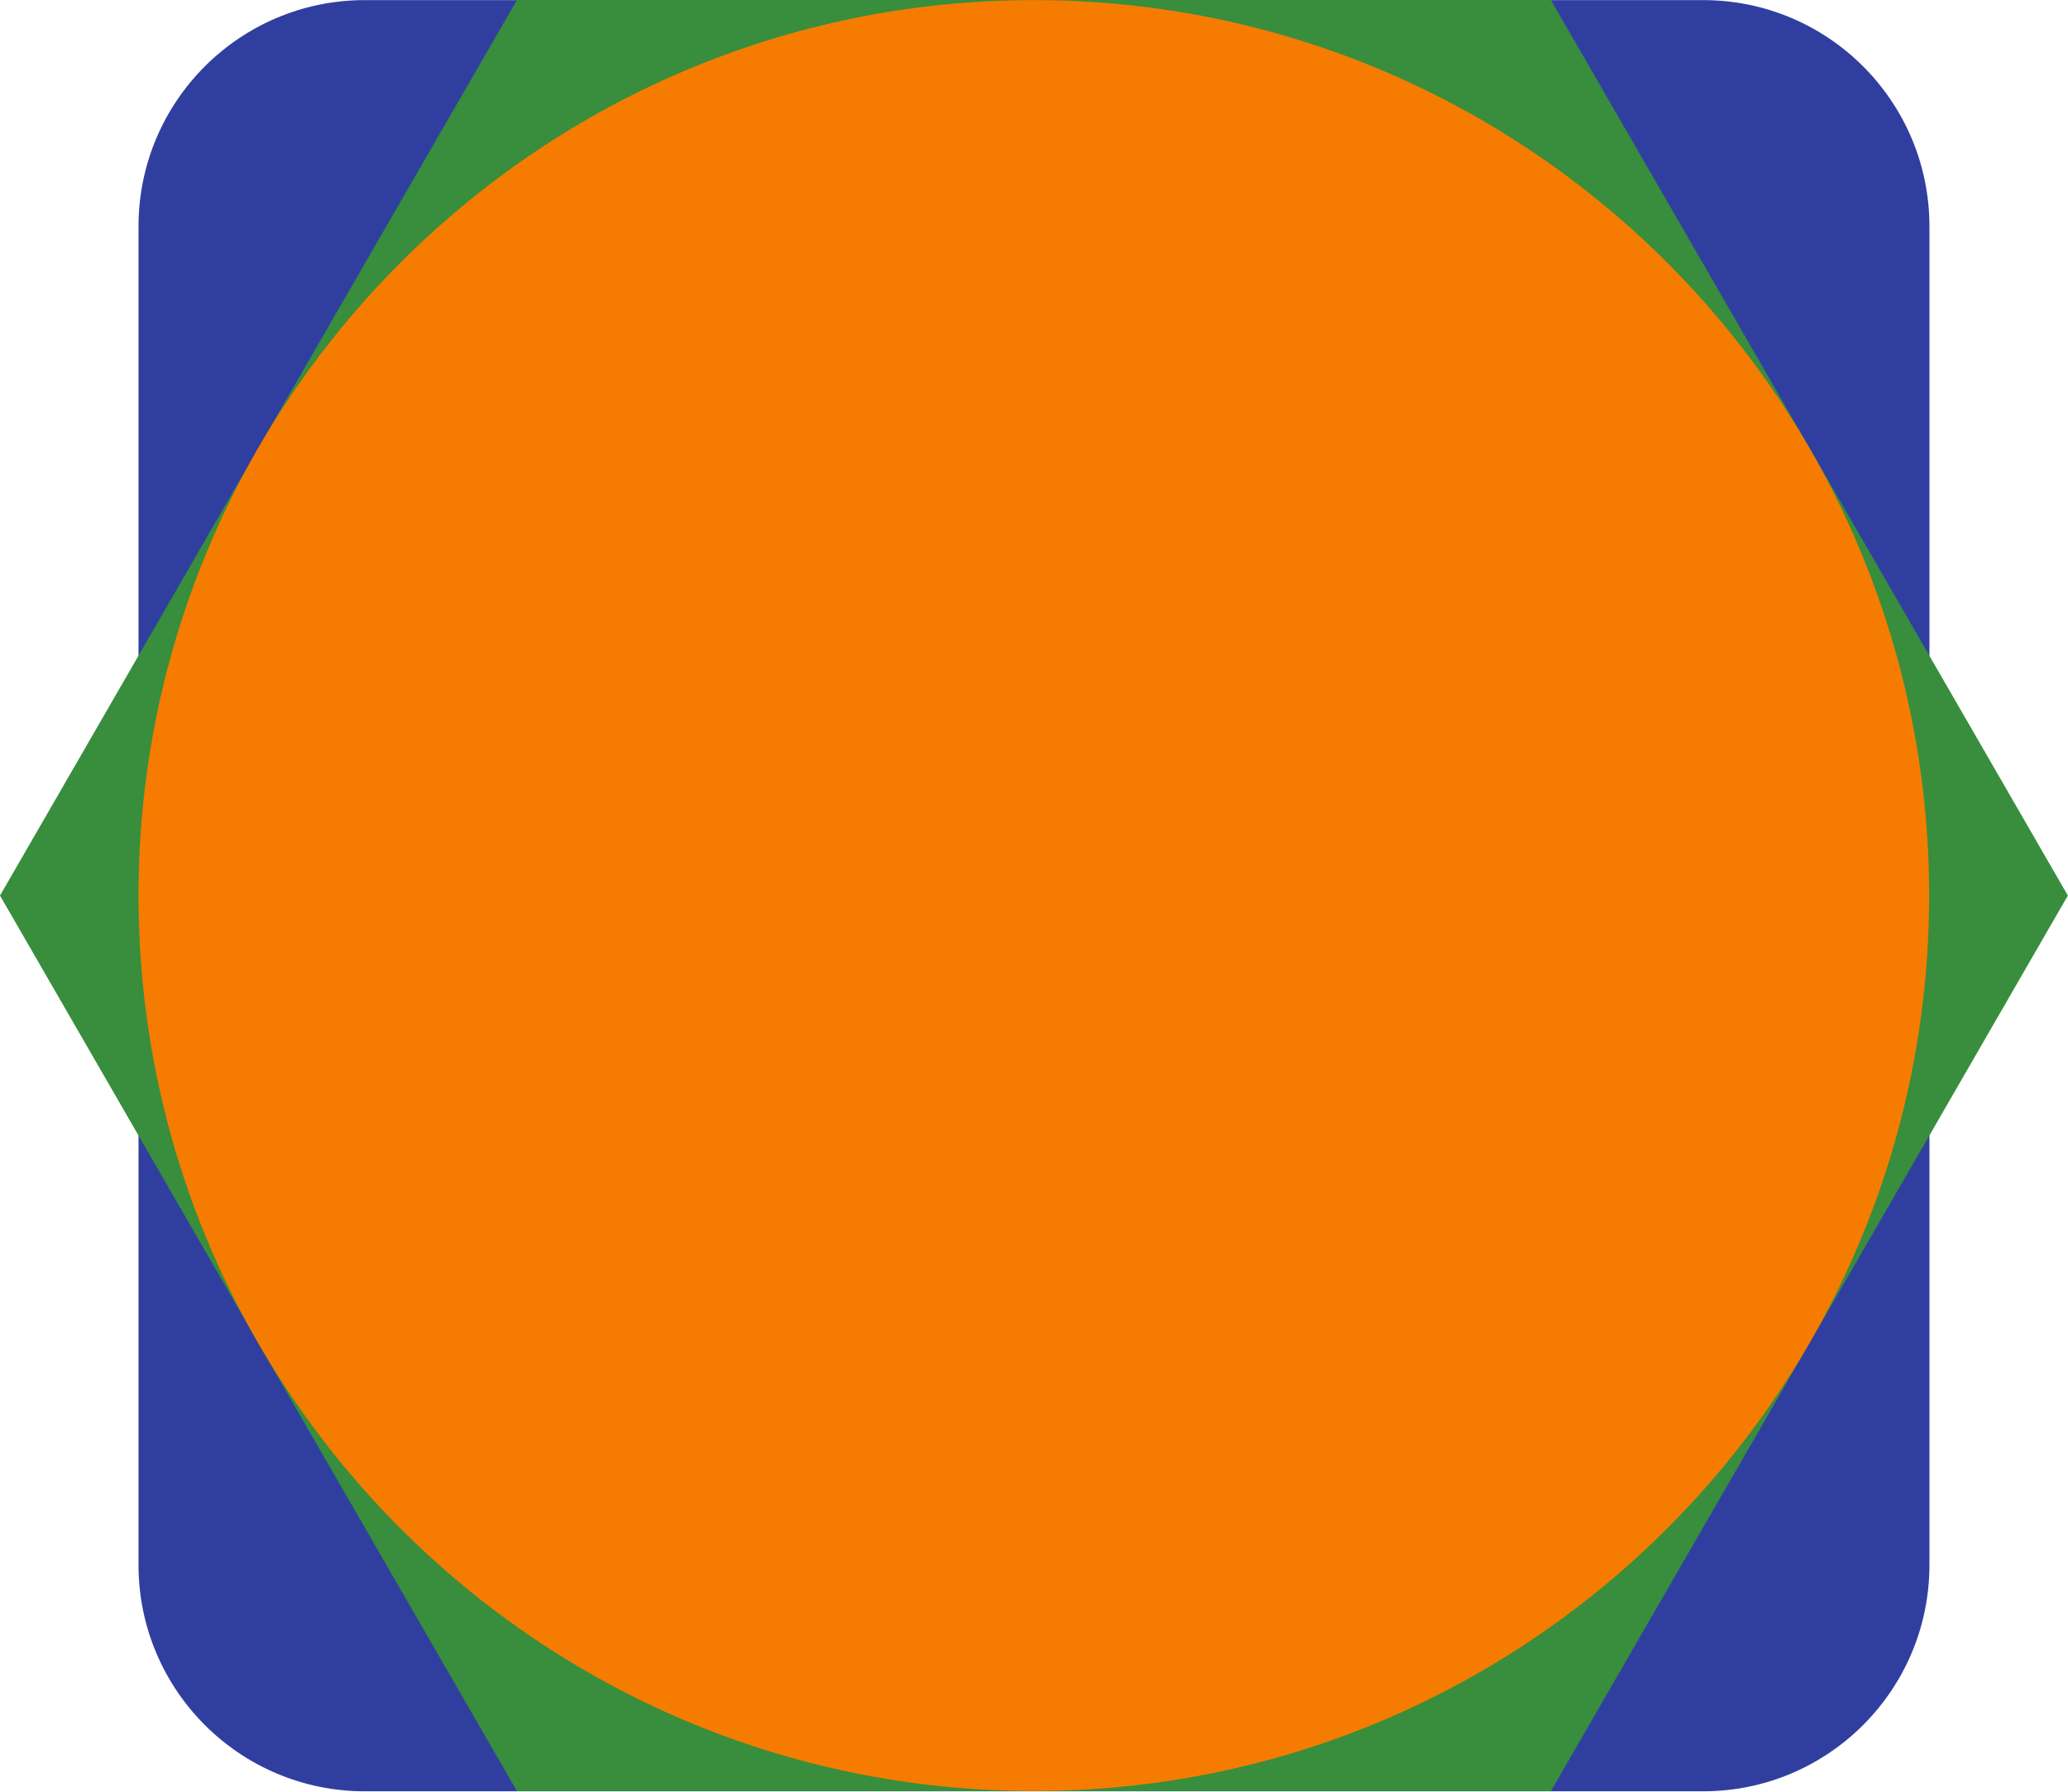
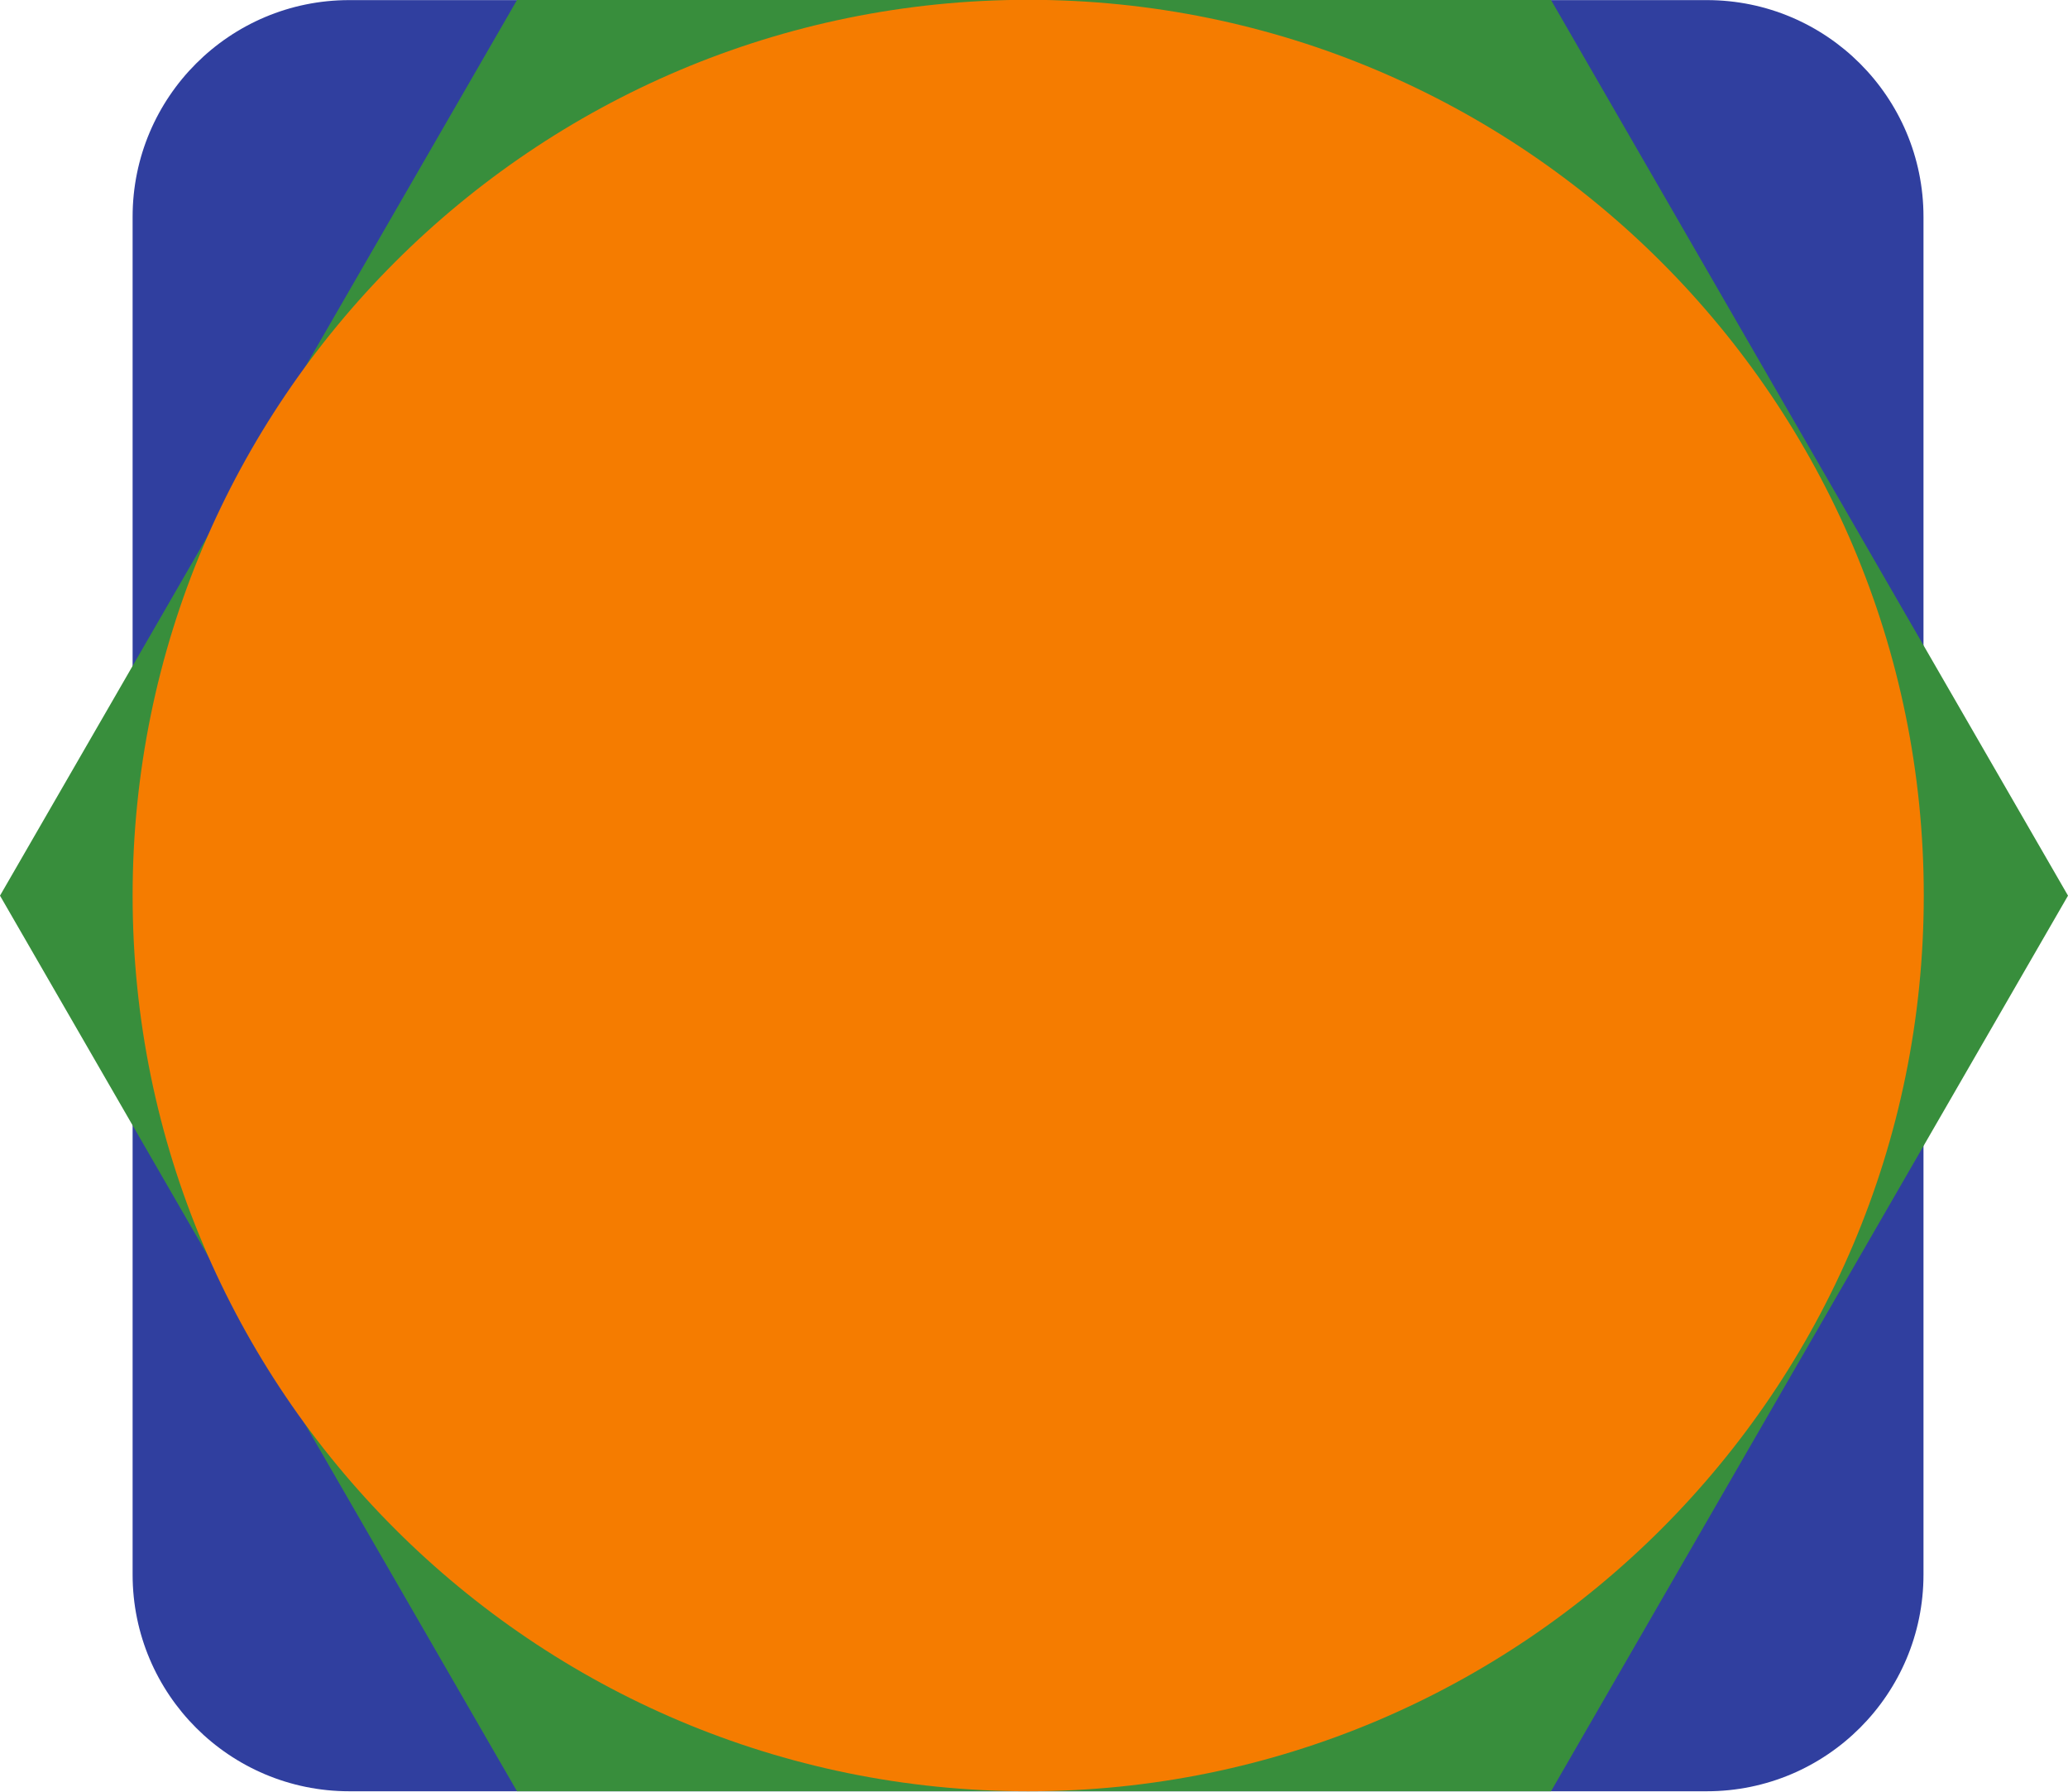
- <svg xmlns="http://www.w3.org/2000/svg" width="25.865" height="22.4" viewBox="0 0 6.844 5.927" version="1.1" id="svg4325">
+ <svg xmlns="http://www.w3.org/2000/svg" width="27.02" height="23.4" viewBox="0 0 7.149 6.191" version="1.1" id="svg4325">
  <defs id="defs4322" />
-   <g id="layer1" transform="translate(-0.3025758,-0.79375)">
-     <rect style="fill:#303f9f;stroke:none;stroke-width:0;stroke-linecap:square;stroke-linejoin:round" id="background_oc" width="5.927" height="5.927" x="0.761" y="0.794" ry="0.749" rx="0.749" />
-     <path style="display:inline;fill:#388e3c;fill-opacity:1;stroke:none;stroke-width:0;stroke-linecap:butt;stroke-miterlimit:4;stroke-dasharray:none" id="background_other" transform="matrix(0.1280789,0,0,0.1280789,1.675717,-0.5099847)" d="M 42.711,33.316 29.353,56.453 H 2.637 L -10.721,33.316 2.637,10.179 l 26.716,0 z" />
-     <circle fill="#f57c00" cx="3.724" cy="3.757" r="2.963" id="background_gc" style="stroke:none;stroke-width:0.265" />
+   <g id="layer1" transform="translate(-0.3025757,-0.79375)">
+     <rect style="fill:#303f9f;stroke:none;stroke-width:0;stroke-linecap:square;stroke-linejoin:round" id="background_oc" width="6.191" height="6.191" x="0.761" y="0.794" ry="0.749" rx="0.749" />
+     <path style="display:inline;fill:#388e3c;fill-opacity:1;stroke:none;stroke-width:0;stroke-linecap:butt;stroke-miterlimit:4;stroke-dasharray:none" id="background_other" transform="matrix(0.1337967,0,0,0.1337967,1.737018,-0.5681871)" d="M 42.711,33.316 29.353,56.453 H 2.637 L -10.721,33.316 2.637,10.179 l 26.716,0 z" />
+     <circle fill="#f57c00" cx="3.857" cy="3.889" r="3.096" id="background_gc" style="stroke:none;stroke-width:0.265" />
  </g>
</svg>
